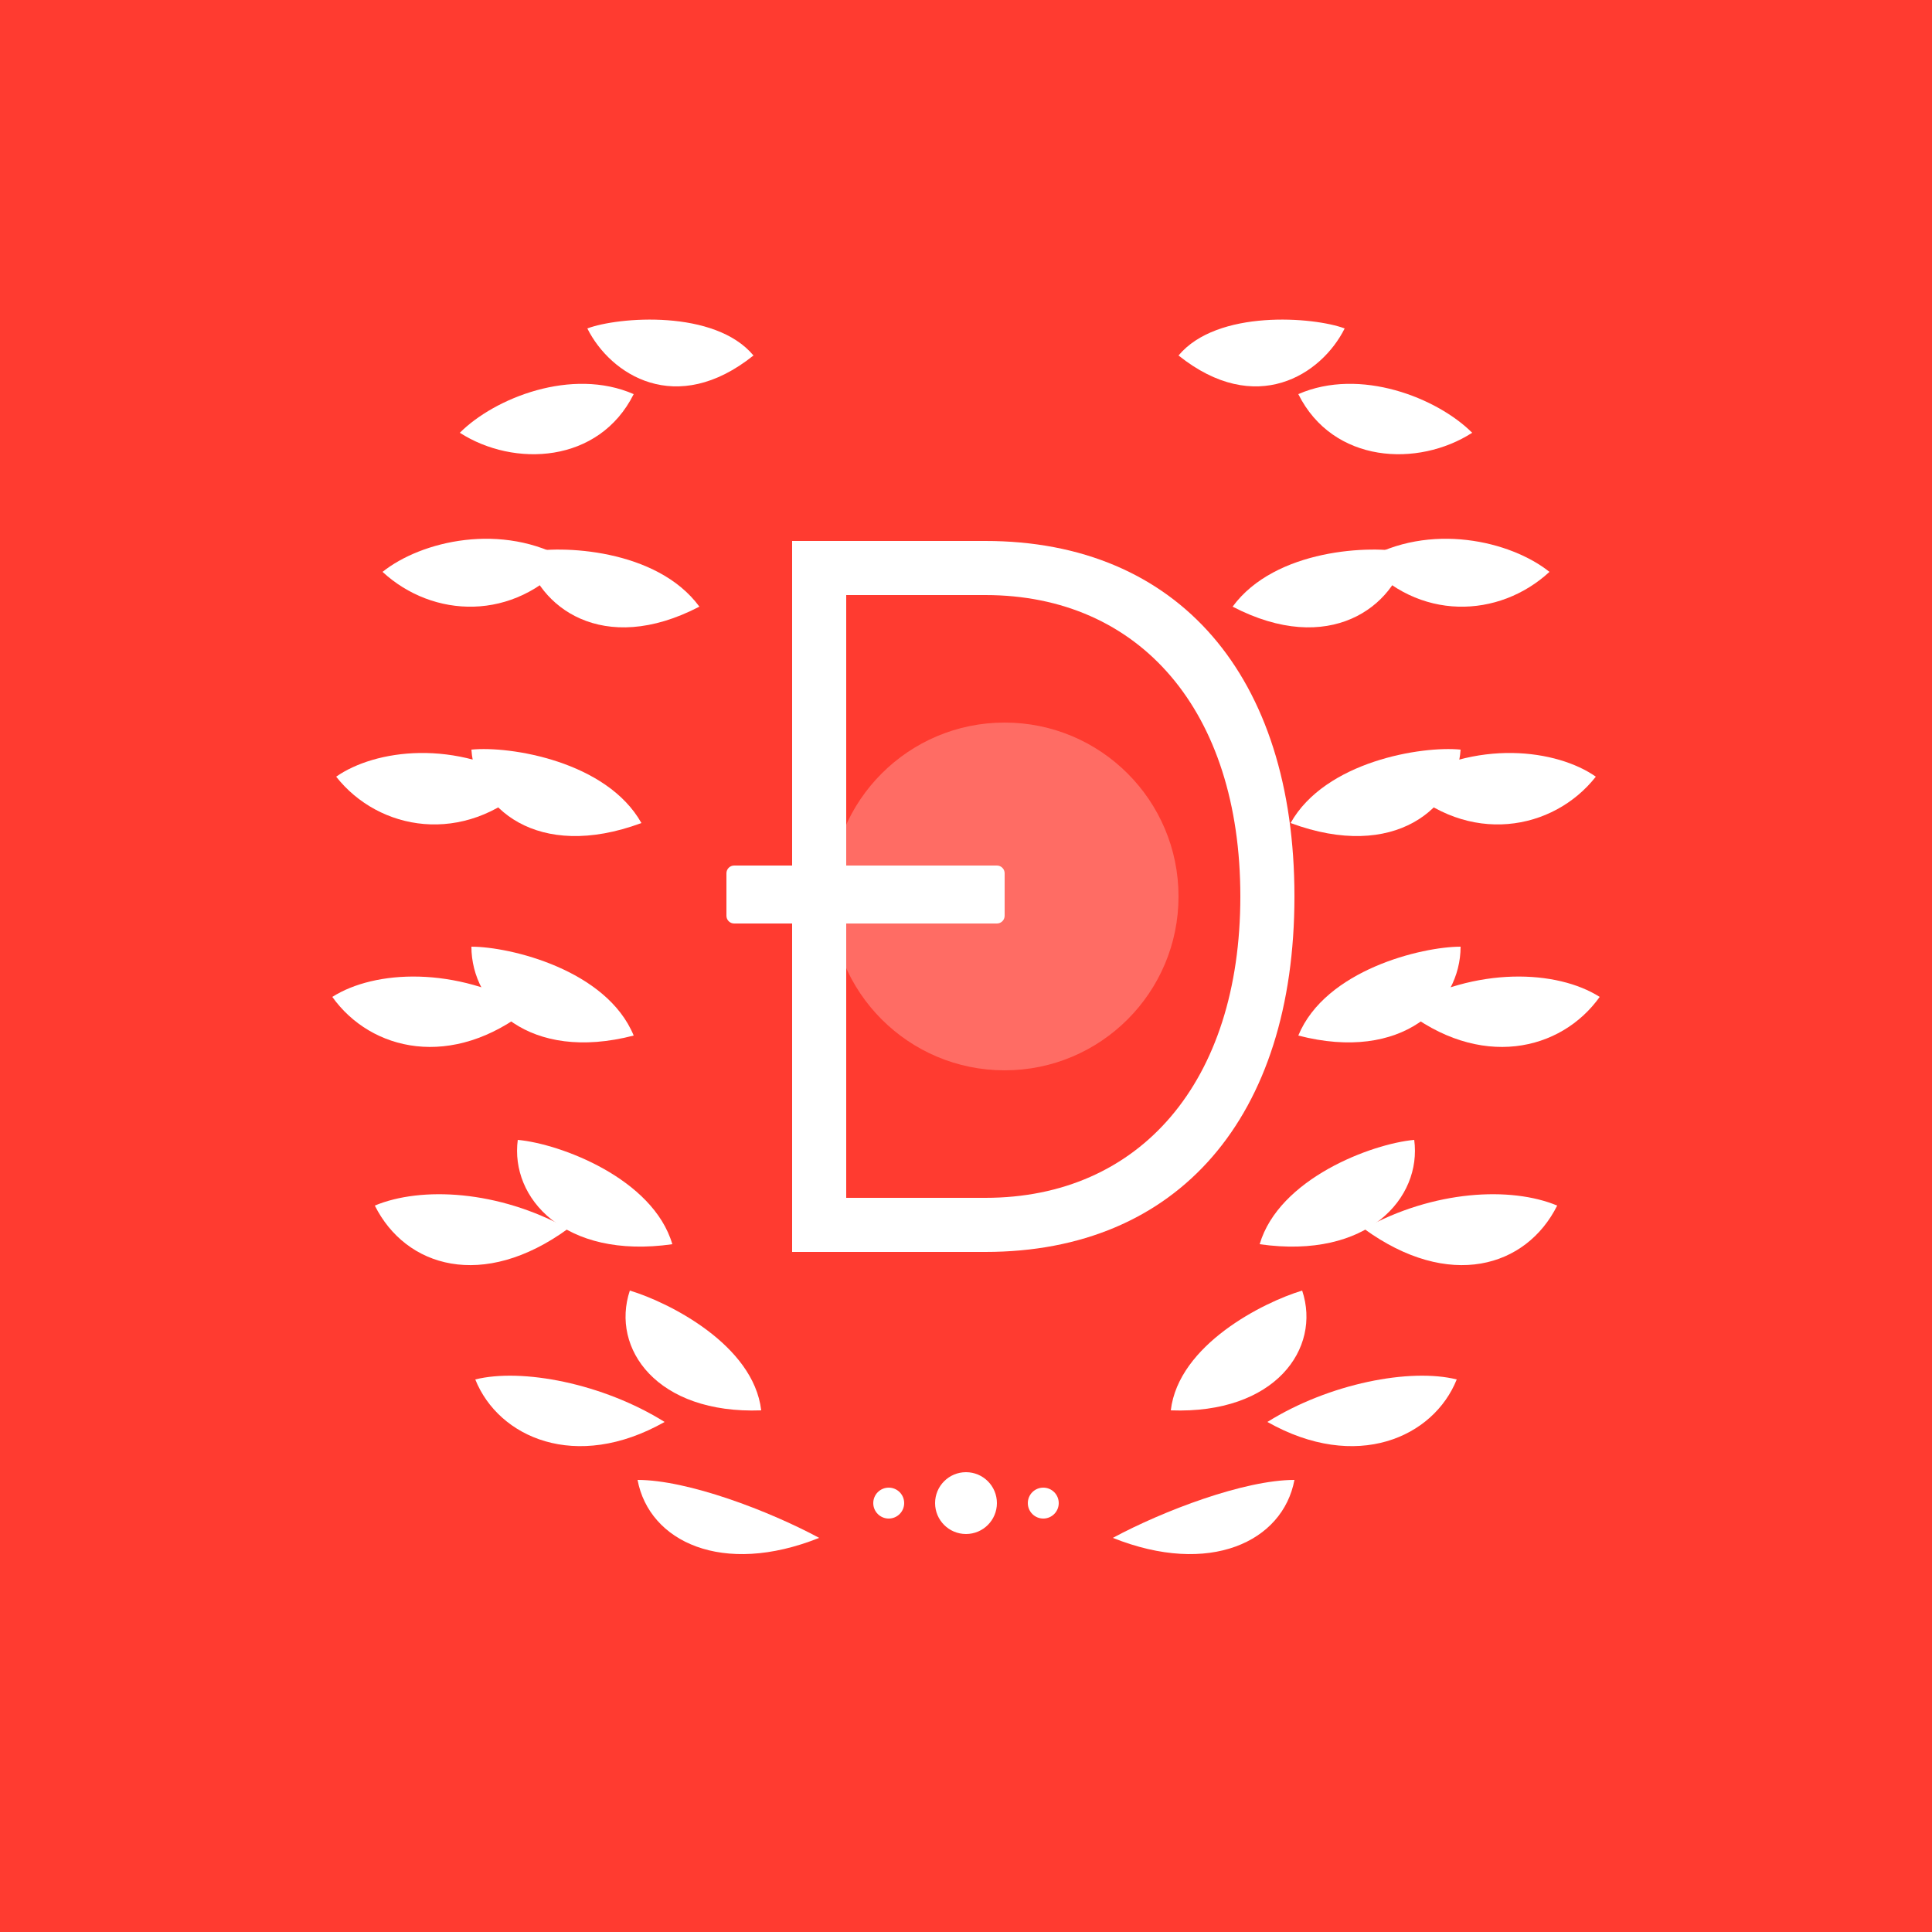
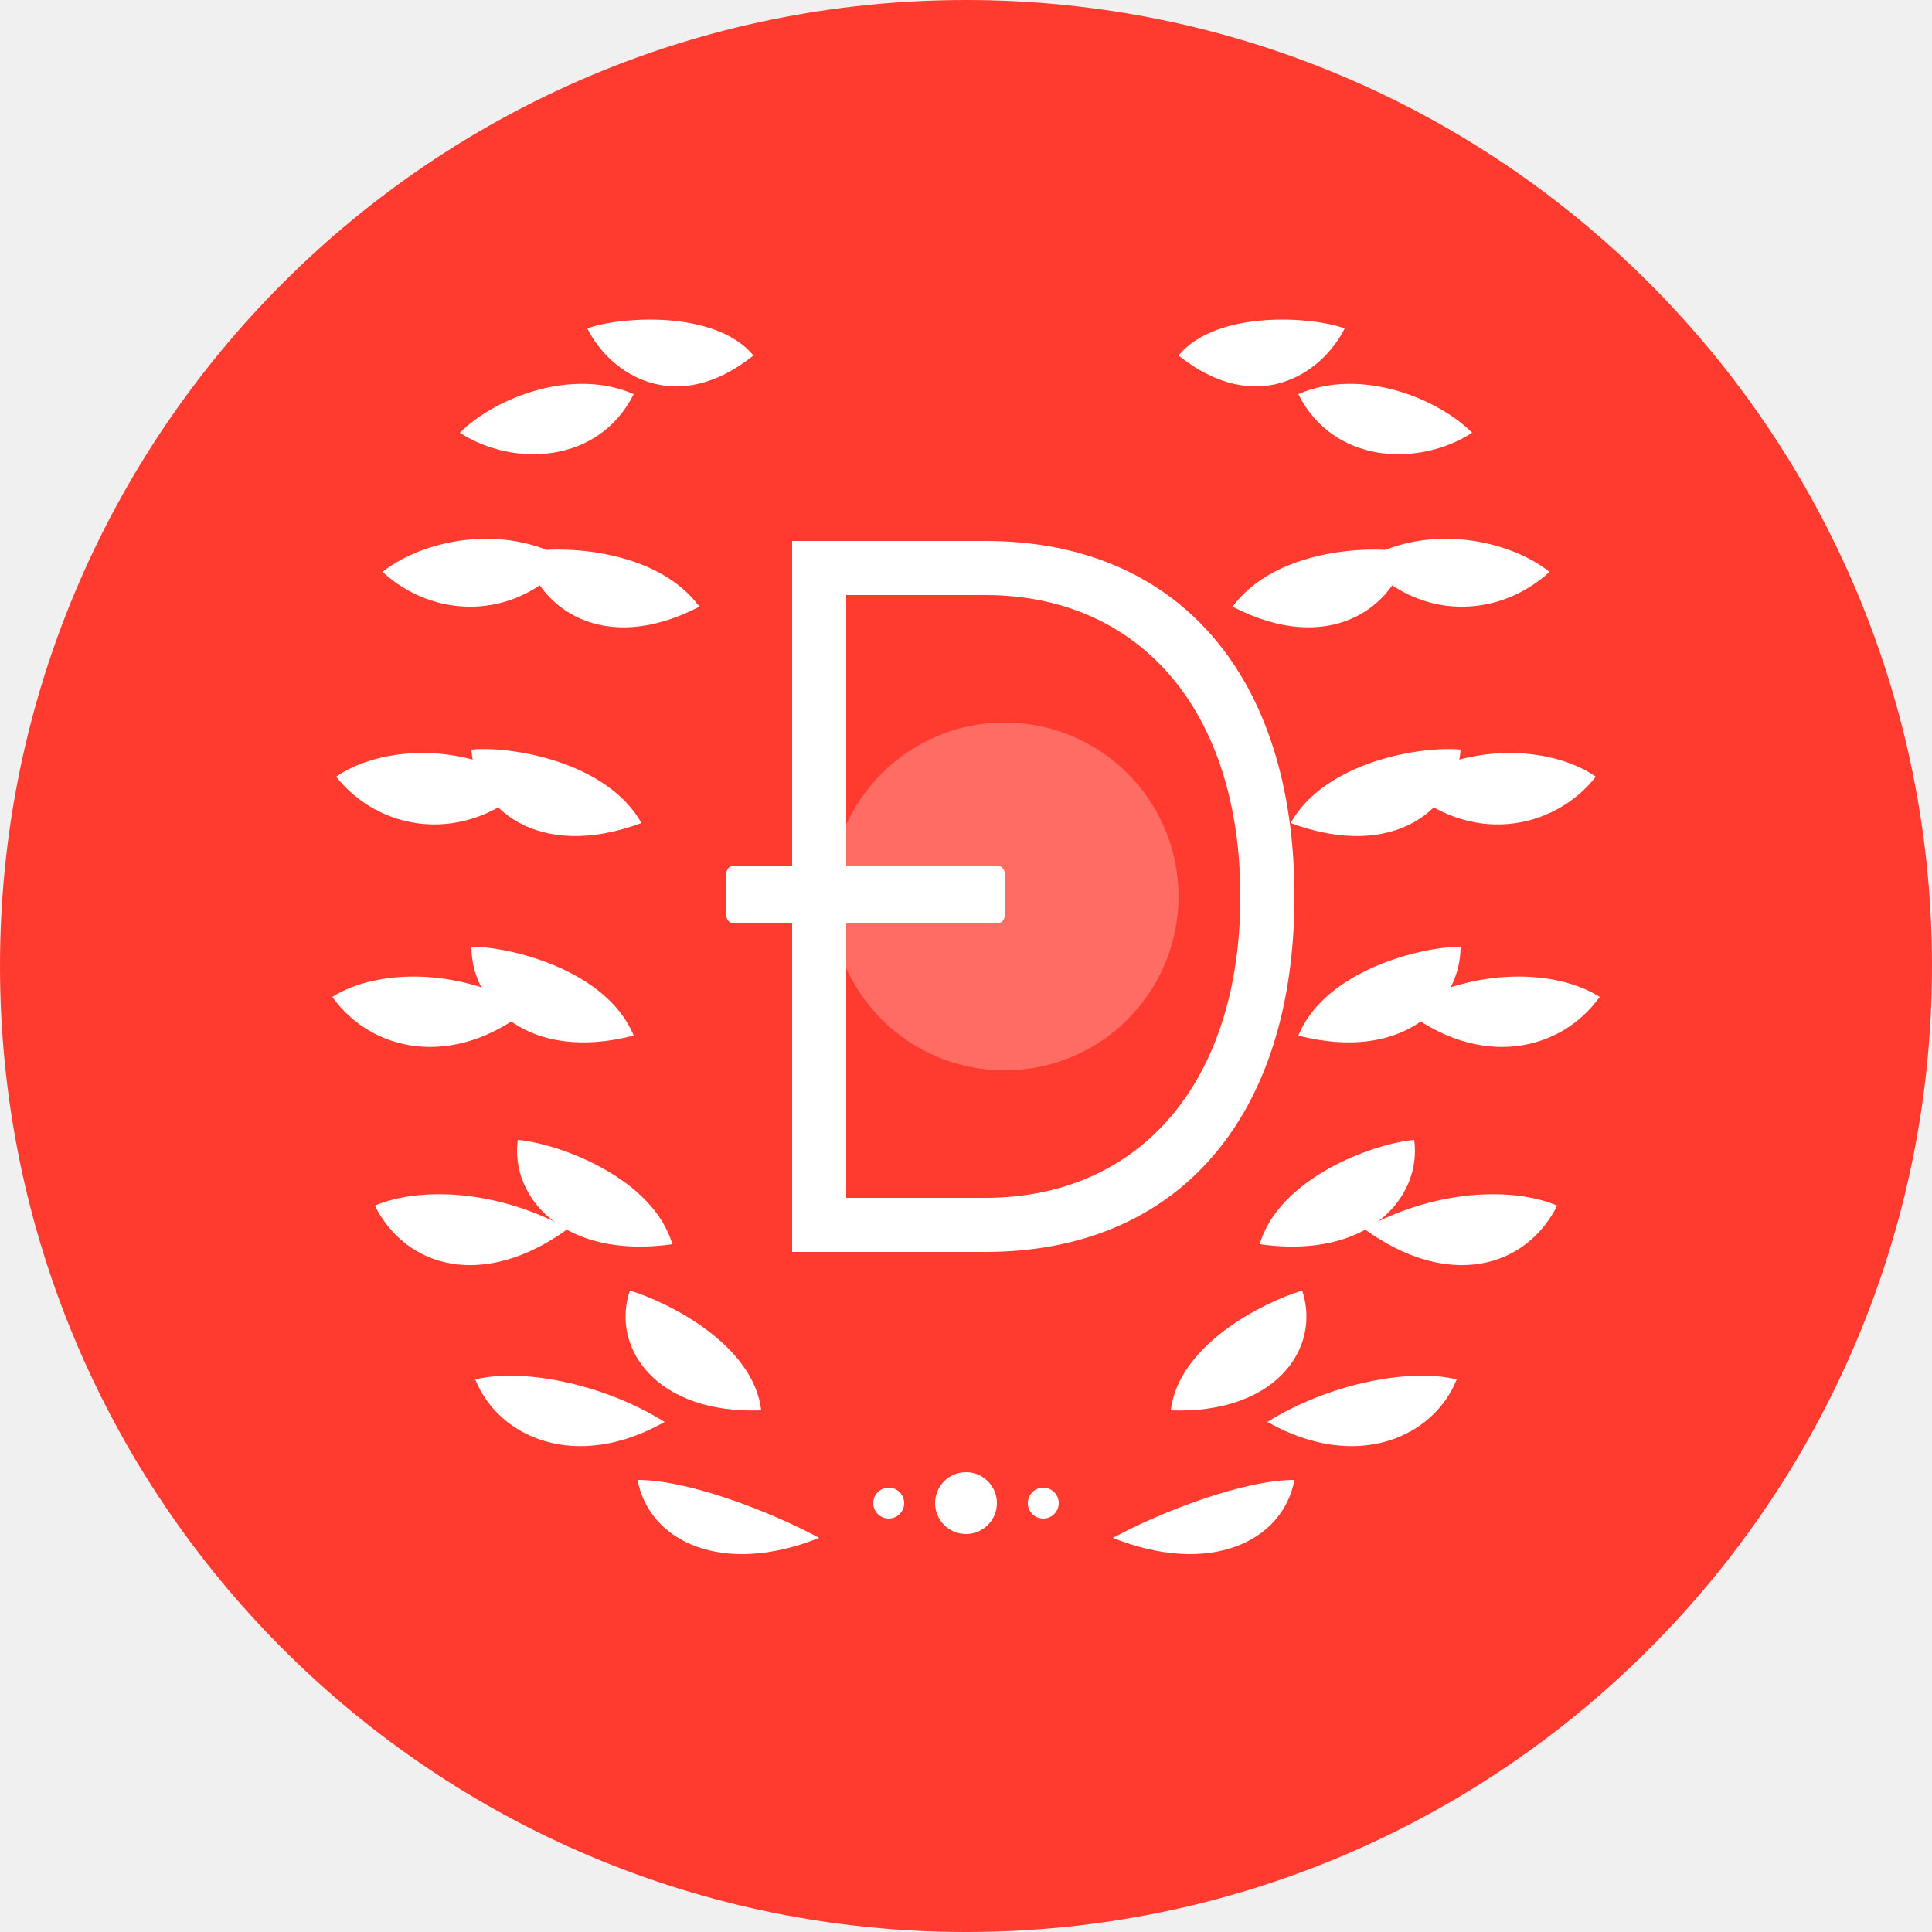
- <svg xmlns="http://www.w3.org/2000/svg" viewBox="0 0 500 500" width="100%" height="100%">
+ <svg xmlns="http://www.w3.org/2000/svg" viewBox="0 0 500 500" width="500" height="500">
  <style>
    .bg-red { fill: #FF3B30; }
    .icon-white { fill: #FFFFFF; }
    .circle-soft { fill: rgba(255, 255, 255, 0.25); }
  </style>
-   <rect width="500" height="500" class="bg-red" />
+   <circle cx="250" cy="250" r="250" class="bg-red" />
  <circle cx="260" cy="232" r="45" class="circle-soft" />
  <g class="icon-white">
    <path d="M 205,140 H 255 C 305,140 335,175 335,232 C 335,289 305,324 255,324 H 205 Z M 219,154 V 310 H 255 C 295,310 321,280 321,232 C 321,184 295,154 255,154 Z" />
    <rect x="188" y="224" width="72" height="15" rx="2" />
  </g>
  <circle cx="250" cy="389" r="8" class="icon-white" />
  <circle cx="230" cy="389" r="4" class="icon-white" />
  <circle cx="270" cy="389" r="4" class="icon-white" />
  <g id="laurel-wreath">
    <g class="icon-white" id="right-side">
      <path d="M 305 92 C 315 80 340 82 348 85 C 342 97 325 108 305 92 Z" />
      <path d="M 336 102 C 352 95 372 103 381 112 C 367 121 345 120 336 102 Z" />
      <path d="M 353 145 C 370 135 391 140 401 148 C 388 160 367 161 353 145 Z" />
      <path d="M 319 157 C 330 142 355 141 364 143 C 361 157 344 170 319 157 Z" />
      <path d="M 363 203 C 382 191 403 194 413 201 C 402 215 380 219 363 203 Z" />
      <path d="M 334 213 C 343 197 368 193 378 194 C 377 209 361 223 334 213 Z" />
      <path d="M 363 261 C 382 250 403 251 414 258 C 404 272 383 277 363 261 Z" />
      <path d="M 336 268 C 343 251 368 245 378 245 C 378 260 363 275 336 268 Z" />
      <path d="M 353 318 C 371 308 391 307 403 312 C 395 328 375 334 353 318 Z" />
      <path d="M 326 322 C 331 305 355 296 366 295 C 368 310 354 326 326 322 Z" />
      <path d="M 328 368 C 344 358 365 354 377 357 C 371 372 351 381 328 368 Z" />
      <path d="M 303 365 C 305 348 327 337 337 334 C 342 349 330 366 303 365 Z" />
      <path d="M 288 398 C 301 391 322 383 335 383 C 332 399 313 408 288 398 Z" />
    </g>
    <use href="#right-side" transform="translate(500, 0) scale(-1, 1)" />
  </g>
</svg>
